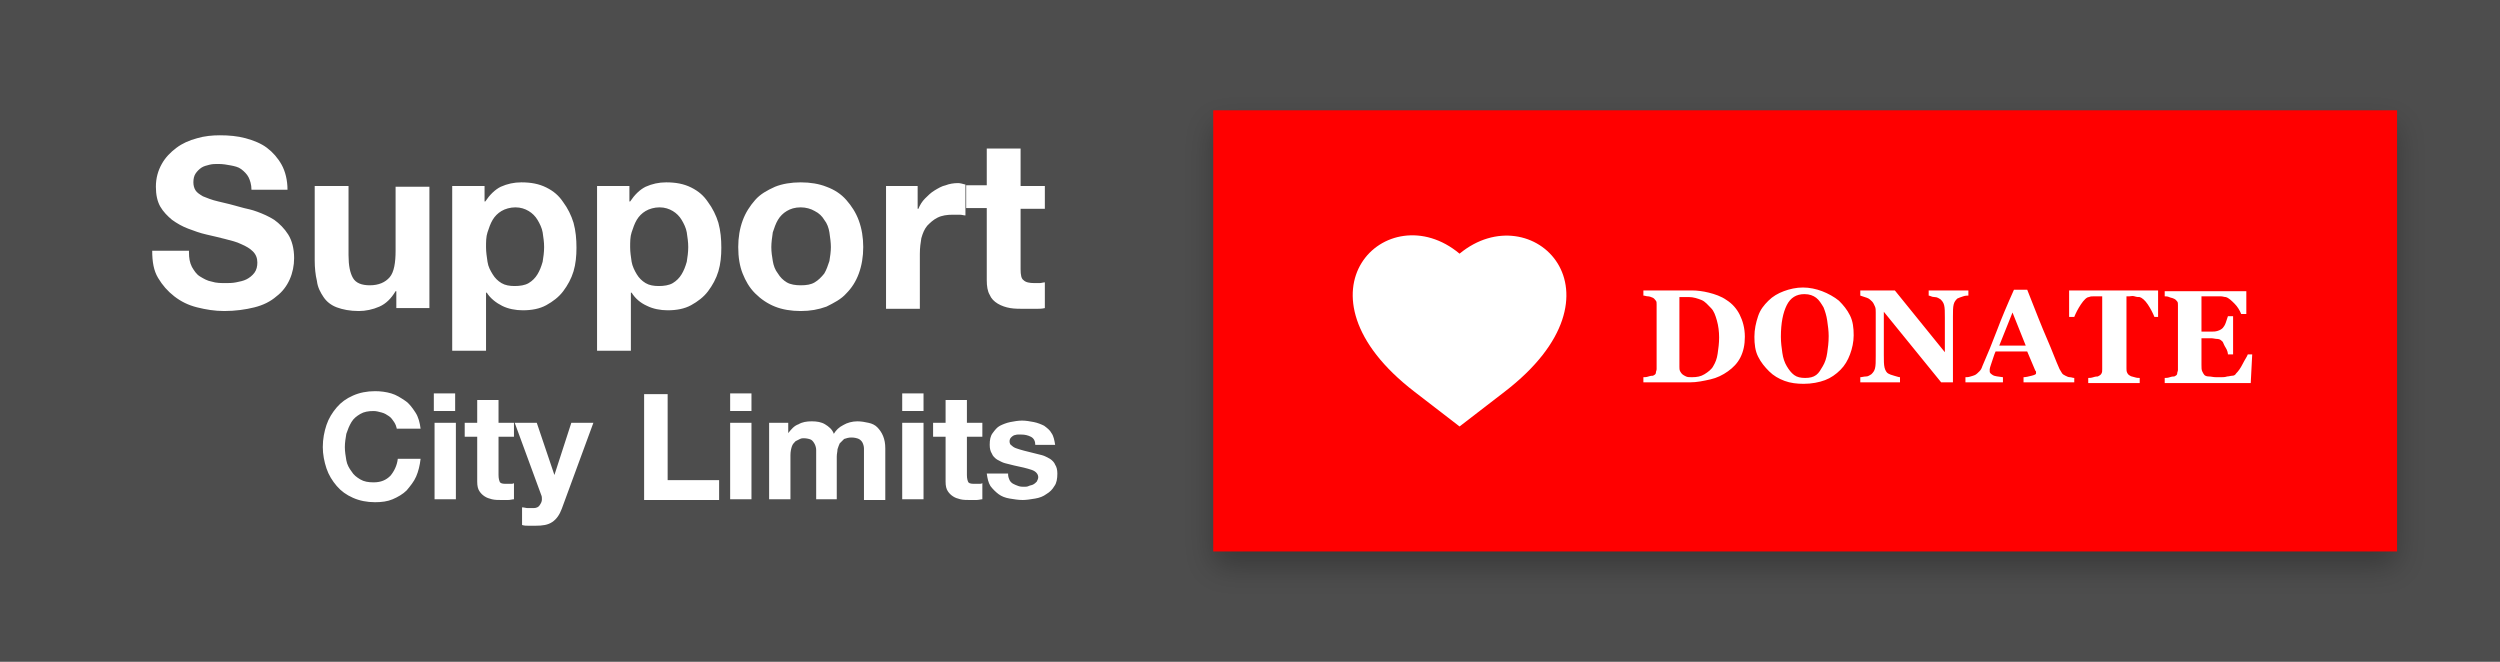
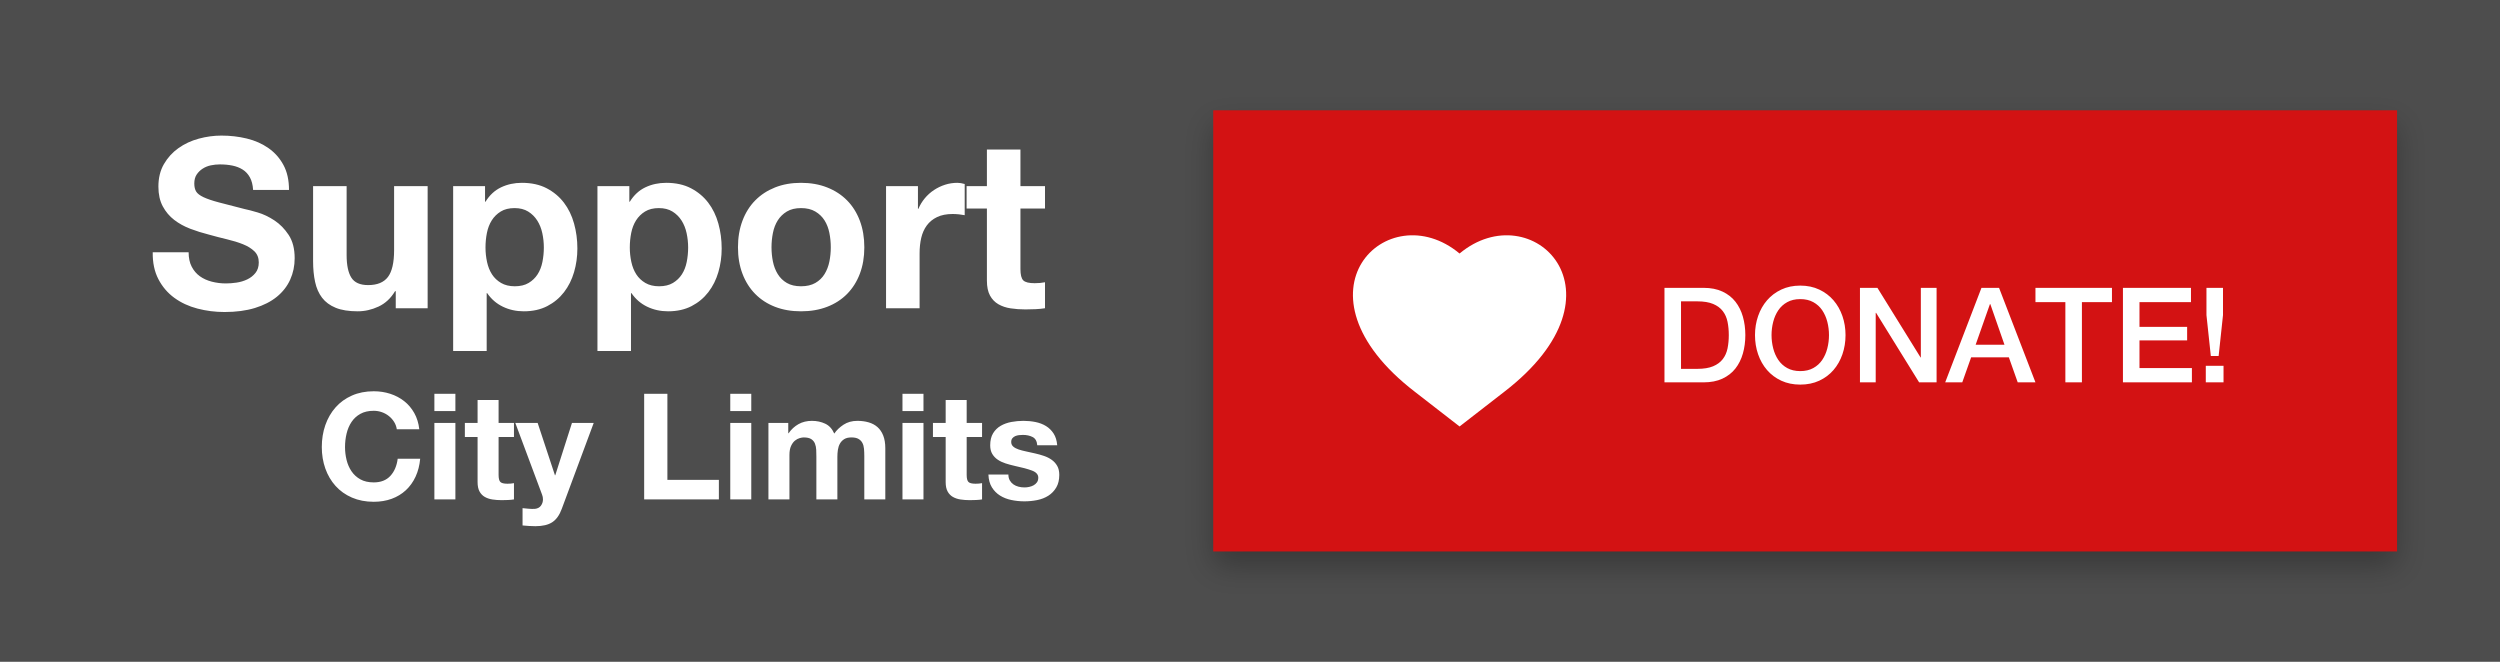
- <svg xmlns="http://www.w3.org/2000/svg" version="1.1" id="Layer_1" x="0px" y="0px" viewBox="221 82 340 90" enable-background="new 221 82 340 90" xml:space="preserve">
-   <filter width="108.7%" height="123.3%" y="-8.3%" id="filter-2" x="-4.3%" filterUnits="objectBoundingBox">
-     <feOffset result="shadowOffsetOuter1" dy="2" dx="0" in="SourceAlpha" />
-     <feGaussianBlur stdDeviation="2" result="shadowBlurOuter1" in="shadowOffsetOuter1" />
-     <feColorMatrix type="matrix" values="0 0 0 0 0   0 0 0 0 0   0 0 0 0 0  0 0 0 0.272 0" in="shadowBlurOuter1">
- 		</feColorMatrix>
-   </filter>
-   <g id="Page-1">
-     <g id="Direction-_x23_1-grey-Revisions-outlines" transform="translate(-627, -1528)">
-       <g id="_x37_28x90--DONATE" transform="translate(627, 1528)">
-         <g id="newsletter-ad" transform="translate(388, 0)">
-           <rect id="_x33_40x90-back" x="-167" y="82" fill="#4D4D4D" width="340" height="90" />
-           <g id="titlearea-copy" transform="translate(20, 18)">
-             <path id="Support" fill="#FFFFFF" d="M-161.3,98.3c0,0.8,0.1,1.4,0.4,2c0.3,0.5,0.6,1,1.1,1.3s1,0.6,1.6,0.7       c0.6,0.2,1.3,0.2,1.9,0.2c0.4,0,0.9,0,1.4-0.1c0.5-0.1,1-0.2,1.4-0.4s0.8-0.5,1.1-0.9c0.3-0.4,0.4-0.9,0.4-1.4       c0-0.6-0.2-1.1-0.6-1.5c-0.4-0.4-0.9-0.7-1.6-1c-0.6-0.3-1.4-0.5-2.2-0.7c-0.8-0.2-1.6-0.4-2.5-0.6c-0.9-0.2-1.7-0.5-2.5-0.8       c-0.8-0.3-1.5-0.7-2.2-1.2c-0.6-0.5-1.2-1.1-1.6-1.8s-0.6-1.6-0.6-2.7c0-1.2,0.3-2.2,0.8-3.1c0.5-0.9,1.2-1.6,2-2.2       c0.8-0.6,1.7-1,2.8-1.3c1-0.3,2.1-0.4,3.1-0.4c1.2,0,2.4,0.1,3.5,0.4c1.1,0.3,2.1,0.7,2.9,1.3s1.5,1.4,2,2.3       c0.5,0.9,0.8,2.1,0.8,3.4h-4.9c0-0.7-0.2-1.3-0.4-1.7c-0.2-0.4-0.6-0.8-1-1.1c-0.4-0.3-0.9-0.4-1.4-0.5       c-0.5-0.1-1.1-0.2-1.7-0.2c-0.4,0-0.8,0-1.2,0.1c-0.4,0.1-0.8,0.2-1.1,0.4s-0.6,0.5-0.8,0.8c-0.2,0.3-0.3,0.7-0.3,1.2       c0,0.4,0.1,0.8,0.3,1.1c0.2,0.3,0.5,0.5,1,0.8c0.5,0.2,1.2,0.5,2.1,0.7c0.9,0.2,2.1,0.5,3.5,0.9c0.4,0.1,1,0.2,1.8,0.5       s1.5,0.6,2.3,1.1c0.7,0.5,1.4,1.2,1.9,2c0.5,0.8,0.8,1.9,0.8,3.2c0,1-0.2,2-0.6,2.9c-0.4,0.9-1,1.7-1.8,2.3       c-0.8,0.7-1.8,1.2-3,1.5s-2.6,0.5-4.1,0.5c-1.3,0-2.5-0.2-3.7-0.5s-2.2-0.8-3.1-1.5c-0.9-0.7-1.6-1.5-2.2-2.5s-0.8-2.2-0.8-3.7       H-161.3z M-128.8,105.9h-4.3v-2.3h-0.1c-0.6,1-1.3,1.7-2.2,2.1s-1.9,0.6-2.8,0.6c-1.2,0-2.2-0.2-3-0.5       c-0.8-0.3-1.4-0.8-1.8-1.4c-0.4-0.6-0.8-1.3-0.9-2.2c-0.2-0.8-0.3-1.8-0.3-2.8V89.3h4.6v9.4c0,1.4,0.2,2.4,0.6,3.1s1.2,1,2.3,1       c1.2,0,2.1-0.4,2.7-1.1s0.8-2,0.8-3.6v-8.7h4.6V105.9z M-117,102.9c0.7,0,1.4-0.1,1.9-0.4c0.5-0.3,0.9-0.7,1.2-1.2       c0.3-0.5,0.5-1,0.7-1.7c0.1-0.6,0.2-1.3,0.2-2s-0.1-1.3-0.2-2c-0.1-0.6-0.4-1.2-0.7-1.7c-0.3-0.5-0.7-0.9-1.2-1.2       c-0.5-0.3-1.1-0.5-1.8-0.5c-0.7,0-1.4,0.2-1.9,0.5s-0.9,0.7-1.2,1.2c-0.3,0.5-0.5,1.1-0.7,1.7s-0.2,1.3-0.2,2       c0,0.7,0.1,1.3,0.2,2s0.4,1.2,0.7,1.7c0.3,0.5,0.7,0.9,1.2,1.2C-118.3,102.8-117.7,102.9-117,102.9z M-125.4,89.3h4.3v2.1h0.1       c0.6-0.9,1.3-1.6,2.1-2c0.9-0.4,1.8-0.6,2.8-0.6c1.3,0,2.4,0.2,3.4,0.7s1.7,1.1,2.3,2c0.6,0.8,1.1,1.8,1.4,2.8       c0.3,1.1,0.4,2.2,0.4,3.4c0,1.1-0.1,2.2-0.4,3.2c-0.3,1-0.8,1.9-1.4,2.7c-0.6,0.8-1.4,1.4-2.3,1.9c-0.9,0.5-2,0.7-3.2,0.7       c-1,0-2-0.2-2.8-0.6s-1.6-1-2.1-1.8h-0.1v7.9h-4.6V89.3z M-97.4,102.9c0.7,0,1.4-0.1,1.9-0.4c0.5-0.3,0.9-0.7,1.2-1.2       c0.3-0.5,0.5-1,0.7-1.7c0.1-0.6,0.2-1.3,0.2-2s-0.1-1.3-0.2-2c-0.1-0.6-0.4-1.2-0.7-1.7c-0.3-0.5-0.7-0.9-1.2-1.2       c-0.5-0.3-1.1-0.5-1.8-0.5c-0.7,0-1.4,0.2-1.9,0.5c-0.5,0.3-0.9,0.7-1.2,1.2c-0.3,0.5-0.5,1.1-0.7,1.7s-0.2,1.3-0.2,2       c0,0.7,0.1,1.3,0.2,2c0.1,0.6,0.4,1.2,0.7,1.7c0.3,0.5,0.7,0.9,1.2,1.2C-98.7,102.8-98.1,102.9-97.4,102.9z M-105.7,89.3h4.3       v2.1h0.1c0.6-0.9,1.3-1.6,2.1-2c0.9-0.4,1.8-0.6,2.8-0.6c1.3,0,2.4,0.2,3.4,0.7s1.7,1.1,2.3,2c0.6,0.8,1.1,1.8,1.4,2.8       c0.3,1.1,0.4,2.2,0.4,3.4c0,1.1-0.1,2.2-0.4,3.2c-0.3,1-0.8,1.9-1.4,2.7s-1.4,1.4-2.3,1.9s-2,0.7-3.2,0.7c-1,0-2-0.2-2.8-0.6       c-0.9-0.4-1.6-1-2.1-1.8h-0.1v7.9h-4.6V89.3z M-82.1,97.6c0,0.7,0.1,1.3,0.2,1.9c0.1,0.6,0.3,1.2,0.7,1.7       c0.3,0.5,0.7,0.9,1.2,1.2c0.5,0.3,1.2,0.4,1.9,0.4c0.8,0,1.4-0.1,1.9-0.4c0.5-0.3,0.9-0.7,1.3-1.2c0.3-0.5,0.5-1.1,0.7-1.7       c0.1-0.6,0.2-1.3,0.2-1.9s-0.1-1.3-0.2-2c-0.1-0.6-0.3-1.2-0.7-1.7c-0.3-0.5-0.7-0.9-1.3-1.2c-0.5-0.3-1.2-0.5-1.9-0.5       c-0.8,0-1.4,0.2-1.9,0.5c-0.5,0.3-0.9,0.7-1.2,1.2s-0.5,1.1-0.7,1.7C-82,96.3-82.1,97-82.1,97.6z M-86.6,97.6       c0-1.3,0.2-2.5,0.6-3.6c0.4-1.1,1-2,1.7-2.8s1.6-1.3,2.7-1.8c1-0.4,2.2-0.6,3.5-0.6c1.3,0,2.5,0.2,3.5,0.6c1.1,0.4,2,1,2.7,1.8       c0.7,0.8,1.3,1.7,1.7,2.8c0.4,1.1,0.6,2.3,0.6,3.6c0,1.3-0.2,2.5-0.6,3.6c-0.4,1.1-1,2-1.7,2.7c-0.7,0.8-1.7,1.3-2.7,1.8       c-1.1,0.4-2.2,0.6-3.5,0.6c-1.3,0-2.5-0.2-3.5-0.6c-1-0.4-1.9-1-2.7-1.8s-1.3-1.7-1.7-2.7C-86.4,100.2-86.6,99-86.6,97.6z        M-66.5,89.3h4.3v3.1h0.1c0.2-0.5,0.5-1,0.9-1.4c0.4-0.4,0.8-0.8,1.3-1.1c0.5-0.3,1-0.6,1.5-0.7c0.5-0.2,1.1-0.3,1.7-0.3       c0.3,0,0.6,0.1,1,0.2v4.2c-0.2,0-0.5-0.1-0.8-0.1s-0.6,0-0.9,0c-0.8,0-1.5,0.1-2.1,0.4c-0.6,0.3-1,0.7-1.4,1.1       c-0.4,0.5-0.6,1-0.8,1.7c-0.1,0.6-0.2,1.3-0.2,2.1v7.5h-4.6V89.3z M-48.2,89.3h3.3v3.1h-3.3v8.2c0,0.8,0.1,1.3,0.4,1.5       c0.3,0.3,0.8,0.4,1.5,0.4c0.3,0,0.5,0,0.7,0c0.2,0,0.5-0.1,0.7-0.1v3.5c-0.4,0.1-0.8,0.1-1.3,0.1c-0.5,0-0.9,0-1.4,0       c-0.7,0-1.4,0-2-0.1c-0.6-0.1-1.2-0.3-1.7-0.6c-0.5-0.3-0.9-0.7-1.1-1.2c-0.3-0.5-0.4-1.2-0.4-2v-9.8h-2.8v-3.1h2.8v-5h4.6       V89.3z" />
-             <path id="CityLimits" fill="#FFFFFF" d="M-133,122.4c-0.1-0.4-0.2-0.7-0.4-1s-0.4-0.6-0.7-0.8c-0.3-0.2-0.6-0.4-1-0.5       c-0.4-0.1-0.7-0.2-1.1-0.2c-0.7,0-1.3,0.1-1.8,0.4s-0.9,0.6-1.2,1.1c-0.3,0.5-0.5,1-0.7,1.6c-0.1,0.6-0.2,1.2-0.2,1.8       c0,0.6,0.1,1.2,0.2,1.8c0.1,0.6,0.4,1.1,0.7,1.5c0.3,0.5,0.7,0.8,1.2,1.1s1.1,0.4,1.8,0.4c1,0,1.7-0.3,2.3-0.9       c0.5-0.6,0.9-1.4,1-2.3h3.1c-0.1,0.9-0.3,1.7-0.6,2.4c-0.3,0.7-0.8,1.3-1.3,1.9c-0.5,0.5-1.2,0.9-1.9,1.2s-1.5,0.4-2.4,0.4       c-1.1,0-2.1-0.2-3-0.6c-0.9-0.4-1.6-0.9-2.2-1.6c-0.6-0.7-1.1-1.5-1.4-2.4c-0.3-0.9-0.5-1.9-0.5-2.9c0-1.1,0.2-2.1,0.5-3       c0.3-0.9,0.8-1.7,1.4-2.4c0.6-0.7,1.3-1.2,2.2-1.6c0.9-0.4,1.9-0.6,3-0.6c0.8,0,1.5,0.1,2.2,0.3c0.7,0.2,1.3,0.6,1.9,1       c0.6,0.4,1,1,1.4,1.6c0.4,0.6,0.6,1.4,0.7,2.2H-133z M-125.1,119.9h-2.9v-2.4h2.9V119.9z M-127.9,121.5h2.9v10.4h-2.9V121.5z        M-119.2,121.5h2.1v1.9h-2.1v5.2c0,0.5,0.1,0.8,0.2,1c0.2,0.2,0.5,0.2,1,0.2c0.2,0,0.3,0,0.5,0c0.1,0,0.3,0,0.4-0.1v2.2       c-0.2,0-0.5,0.1-0.8,0.1c-0.3,0-0.6,0-0.9,0c-0.4,0-0.9,0-1.3-0.1c-0.4-0.1-0.7-0.2-1-0.4c-0.3-0.2-0.5-0.4-0.7-0.7       c-0.2-0.3-0.3-0.7-0.3-1.3v-6.1h-1.7v-1.9h1.7v-3.1h2.9V121.5z M-110.6,133.2c-0.3,0.8-0.7,1.4-1.3,1.8s-1.3,0.5-2.3,0.5       c-0.3,0-0.6,0-0.9,0s-0.6,0-0.9-0.1v-2.4c0.3,0,0.5,0.1,0.8,0.1s0.6,0,0.8,0c0.4,0,0.7-0.2,0.8-0.4c0.2-0.3,0.3-0.5,0.3-0.8       c0-0.2,0-0.4-0.1-0.6l-3.6-9.8h3l2.4,7.1h0l2.3-7.1h3L-110.6,133.2z M-99.4,117.6h3.2v11.7h7v2.7h-10.2V117.6z M-84.8,119.9       h-2.9v-2.4h2.9V119.9z M-87.7,121.5h2.9v10.4h-2.9V121.5z M-82.5,121.5h2.7v1.4h0c0.4-0.5,0.8-1,1.4-1.2       c0.5-0.3,1.1-0.4,1.8-0.4c0.7,0,1.3,0.1,1.8,0.4s1,0.7,1.2,1.3c0.3-0.5,0.7-0.9,1.3-1.2c0.5-0.3,1.2-0.5,1.9-0.5       c0.5,0,1.1,0.1,1.5,0.2c0.5,0.1,0.9,0.3,1.2,0.6s0.6,0.7,0.8,1.2c0.2,0.5,0.3,1,0.3,1.7v7h-2.9V126c0-0.3,0-0.7,0-1       c0-0.3-0.1-0.6-0.2-0.8s-0.3-0.4-0.5-0.5c-0.2-0.1-0.6-0.2-1-0.2c-0.4,0-0.7,0.1-1,0.2c-0.2,0.2-0.4,0.4-0.6,0.6       c-0.1,0.2-0.2,0.5-0.3,0.8c0,0.3-0.1,0.6-0.1,1v5.8H-76v-5.8c0-0.3,0-0.6,0-0.9s-0.1-0.6-0.2-0.8s-0.3-0.5-0.5-0.6       s-0.6-0.2-1-0.2c-0.1,0-0.3,0-0.5,0.1s-0.4,0.2-0.6,0.3c-0.2,0.2-0.4,0.4-0.5,0.7c-0.1,0.3-0.2,0.7-0.2,1.2v6h-2.9V121.5z        M-61.4,119.9h-2.9v-2.4h2.9V119.9z M-64.3,121.5h2.9v10.4h-2.9V121.5z M-55.5,121.5h2.1v1.9h-2.1v5.2c0,0.5,0.1,0.8,0.2,1       c0.2,0.2,0.5,0.2,1,0.2c0.2,0,0.3,0,0.5,0c0.1,0,0.3,0,0.4-0.1v2.2c-0.2,0-0.5,0.1-0.8,0.1c-0.3,0-0.6,0-0.9,0       c-0.4,0-0.9,0-1.3-0.1c-0.4-0.1-0.7-0.2-1-0.4c-0.3-0.2-0.5-0.4-0.7-0.7c-0.2-0.3-0.3-0.7-0.3-1.3v-6.1h-1.7v-1.9h1.7v-3.1h2.9       V121.5z M-49.9,128.5c0,0.3,0.1,0.6,0.2,0.8s0.3,0.4,0.5,0.5s0.4,0.2,0.7,0.3s0.5,0.1,0.8,0.1c0.2,0,0.4,0,0.6-0.1       s0.4-0.1,0.6-0.2c0.2-0.1,0.3-0.2,0.5-0.4c0.1-0.2,0.2-0.4,0.2-0.6c0-0.4-0.3-0.8-0.9-1c-0.6-0.2-1.4-0.4-2.4-0.6       c-0.4-0.1-0.8-0.2-1.2-0.3c-0.4-0.1-0.7-0.3-1.1-0.5c-0.3-0.2-0.6-0.5-0.7-0.8c-0.2-0.3-0.3-0.7-0.3-1.2c0-0.7,0.1-1.2,0.4-1.6       s0.6-0.8,1-1s0.9-0.4,1.4-0.5c0.5-0.1,1.1-0.2,1.6-0.2s1.1,0.1,1.6,0.2c0.5,0.1,1,0.3,1.4,0.5c0.4,0.3,0.8,0.6,1,1       c0.3,0.4,0.4,1,0.5,1.6h-2.7c0-0.5-0.2-0.9-0.6-1.1c-0.4-0.2-0.8-0.3-1.3-0.3c-0.2,0-0.3,0-0.5,0c-0.2,0-0.4,0.1-0.5,0.1       c-0.2,0.1-0.3,0.2-0.4,0.3s-0.2,0.3-0.2,0.5c0,0.3,0.1,0.5,0.3,0.6c0.2,0.2,0.4,0.3,0.7,0.4s0.6,0.2,1,0.3       c0.4,0.1,0.8,0.2,1.2,0.3c0.4,0.1,0.8,0.2,1.2,0.3c0.4,0.1,0.7,0.3,1.1,0.5c0.3,0.2,0.6,0.5,0.7,0.8c0.2,0.3,0.3,0.7,0.3,1.2       c0,0.7-0.1,1.3-0.4,1.7c-0.3,0.5-0.6,0.8-1.1,1.1c-0.4,0.3-0.9,0.5-1.5,0.6c-0.6,0.1-1.2,0.2-1.7,0.2c-0.6,0-1.2-0.1-1.8-0.2       c-0.6-0.1-1.1-0.3-1.5-0.6s-0.8-0.7-1.1-1.1c-0.3-0.5-0.4-1-0.5-1.7H-49.9z" />
+ <svg xmlns="http://www.w3.org/2000/svg" xmlns:xlink="http://www.w3.org/1999/xlink" width="340px" height="90px" viewBox="0 0 340 90" version="1.1">
+   <defs>
+     <polygon id="path-1" points="0 0 161 0 161 60 0 60" />
+     <filter x="-4.3%" y="-8.3%" width="108.7%" height="123.3%" filterUnits="objectBoundingBox" id="filter-2">
+       <feOffset dx="0" dy="2" in="SourceAlpha" result="shadowOffsetOuter1" />
+       <feGaussianBlur stdDeviation="2" in="shadowOffsetOuter1" result="shadowBlurOuter1" />
+       <feColorMatrix values="0 0 0 0 0   0 0 0 0 0   0 0 0 0 0  0 0 0 0.272 0" type="matrix" in="shadowBlurOuter1" />
+     </filter>
+   </defs>
+   <g id="Page-1" stroke="none" stroke-width="1" fill="none" fill-rule="evenodd">
+     <g id="Direction-#1-grey-Revisions-2-fonts-outlines" transform="translate(-1015, -1528)">
+       <g id="728x90--DONATE" transform="translate(627, 1528)">
+         <g id="Donate-Ad-340x90" transform="translate(388, 0)">
+           <rect id="340x90-back" fill="#4D4D4D" x="0" y="0" width="340" height="90" />
+           <g id="titlearea-copy" transform="translate(20, 18)" fill="#FFFFFF" fill-rule="nonzero">
+             <path d="M5.653,16.308 C5.653,17.078 5.792,17.732 6.071,18.267 C6.349,18.802 6.718,19.236 7.179,19.568 C7.639,19.9 8.18,20.146 8.801,20.306 C9.422,20.467 10.064,20.547 10.728,20.547 C11.178,20.547 11.66,20.51 12.173,20.435 C12.687,20.36 13.169,20.215 13.619,20.001 C14.069,19.787 14.443,19.493 14.743,19.118 C15.043,18.743 15.193,18.267 15.193,17.689 C15.193,17.068 14.995,16.565 14.599,16.179 C14.202,15.794 13.683,15.472 13.041,15.215 C12.398,14.959 11.67,14.734 10.857,14.541 C10.043,14.348 9.218,14.134 8.383,13.899 C7.527,13.684 6.692,13.422 5.878,13.112 C5.064,12.801 4.336,12.4 3.694,11.907 C3.051,11.415 2.532,10.799 2.136,10.06 C1.74,9.321 1.542,8.427 1.542,7.378 C1.542,6.2 1.793,5.178 2.297,4.311 C2.8,3.443 3.458,2.721 4.272,2.143 C5.086,1.564 6.006,1.136 7.034,0.858 C8.062,0.579 9.09,0.44 10.118,0.44 C11.317,0.44 12.468,0.574 13.571,0.842 C14.673,1.109 15.653,1.543 16.51,2.143 C17.366,2.742 18.046,3.508 18.549,4.439 C19.053,5.371 19.304,6.5 19.304,7.828 L14.422,7.828 C14.379,7.143 14.235,6.575 13.988,6.126 C13.742,5.676 13.415,5.323 13.009,5.066 C12.602,4.809 12.136,4.627 11.611,4.52 C11.087,4.412 10.514,4.359 9.893,4.359 C9.486,4.359 9.079,4.402 8.672,4.487 C8.266,4.573 7.896,4.723 7.564,4.937 C7.232,5.151 6.959,5.419 6.745,5.74 C6.531,6.061 6.424,6.468 6.424,6.961 C6.424,7.41 6.51,7.774 6.681,8.053 C6.852,8.331 7.19,8.588 7.693,8.824 C8.196,9.059 8.892,9.295 9.781,9.53 C10.669,9.766 11.831,10.066 13.266,10.43 C13.694,10.515 14.288,10.67 15.048,10.895 C15.808,11.12 16.563,11.479 17.313,11.971 C18.062,12.464 18.71,13.122 19.256,13.947 C19.802,14.771 20.075,15.826 20.075,17.111 C20.075,18.16 19.872,19.134 19.465,20.033 C19.058,20.933 18.453,21.709 17.65,22.362 C16.847,23.015 15.851,23.524 14.663,23.888 C13.474,24.252 12.099,24.434 10.535,24.434 C9.272,24.434 8.046,24.279 6.858,23.968 C5.669,23.658 4.62,23.171 3.71,22.507 C2.8,21.843 2.077,20.997 1.542,19.969 C1.006,18.941 0.749,17.721 0.771,16.308 L5.653,16.308 Z M38.159,23.92 L33.822,23.92 L33.822,21.607 L33.726,21.607 C33.148,22.571 32.398,23.267 31.478,23.695 C30.557,24.123 29.615,24.338 28.651,24.338 C27.43,24.338 26.429,24.177 25.648,23.856 C24.866,23.535 24.251,23.08 23.801,22.491 C23.351,21.902 23.035,21.184 22.853,20.339 C22.671,19.493 22.58,18.556 22.58,17.528 L22.58,7.314 L27.141,7.314 L27.141,16.693 C27.141,18.063 27.356,19.086 27.784,19.76 C28.212,20.435 28.972,20.772 30.064,20.772 C31.306,20.772 32.206,20.403 32.762,19.664 C33.319,18.925 33.598,17.71 33.598,16.018 L33.598,7.314 L38.159,7.314 L38.159,23.92 Z M50.011,20.933 C50.76,20.933 51.387,20.783 51.89,20.483 C52.393,20.183 52.8,19.793 53.11,19.311 C53.421,18.829 53.64,18.267 53.769,17.624 C53.897,16.982 53.962,16.329 53.962,15.665 C53.962,15.001 53.892,14.348 53.753,13.706 C53.614,13.063 53.383,12.491 53.062,11.987 C52.741,11.484 52.329,11.077 51.826,10.767 C51.322,10.456 50.707,10.301 49.979,10.301 C49.229,10.301 48.603,10.456 48.1,10.767 C47.596,11.077 47.19,11.479 46.879,11.971 C46.569,12.464 46.349,13.031 46.221,13.674 C46.092,14.316 46.028,14.98 46.028,15.665 C46.028,16.329 46.098,16.982 46.237,17.624 C46.376,18.267 46.601,18.829 46.911,19.311 C47.222,19.793 47.634,20.183 48.148,20.483 C48.662,20.783 49.283,20.933 50.011,20.933 Z M41.628,7.314 L45.964,7.314 L45.964,9.434 L46.028,9.434 C46.585,8.535 47.291,7.881 48.148,7.475 C49.004,7.068 49.947,6.864 50.974,6.864 C52.281,6.864 53.405,7.111 54.347,7.603 C55.289,8.096 56.071,8.749 56.692,9.562 C57.313,10.376 57.773,11.324 58.073,12.405 C58.373,13.486 58.523,14.616 58.523,15.794 C58.523,16.907 58.373,17.978 58.073,19.006 C57.773,20.033 57.318,20.944 56.708,21.736 C56.098,22.528 55.337,23.16 54.427,23.631 C53.517,24.102 52.452,24.338 51.231,24.338 C50.204,24.338 49.256,24.129 48.389,23.711 C47.522,23.294 46.81,22.678 46.253,21.864 L46.189,21.864 L46.189,29.734 L41.628,29.734 L41.628,7.314 Z M69.636,20.933 C70.386,20.933 71.012,20.783 71.515,20.483 C72.018,20.183 72.425,19.793 72.736,19.311 C73.046,18.829 73.266,18.267 73.394,17.624 C73.523,16.982 73.587,16.329 73.587,15.665 C73.587,15.001 73.517,14.348 73.378,13.706 C73.239,13.063 73.009,12.491 72.688,11.987 C72.366,11.484 71.954,11.077 71.451,10.767 C70.948,10.456 70.332,10.301 69.604,10.301 C68.855,10.301 68.228,10.456 67.725,10.767 C67.222,11.077 66.815,11.479 66.504,11.971 C66.194,12.464 65.974,13.031 65.846,13.674 C65.718,14.316 65.653,14.98 65.653,15.665 C65.653,16.329 65.723,16.982 65.862,17.624 C66.001,18.267 66.226,18.829 66.537,19.311 C66.847,19.793 67.259,20.183 67.773,20.483 C68.287,20.783 68.908,20.933 69.636,20.933 Z M61.253,7.314 L65.589,7.314 L65.589,9.434 L65.653,9.434 C66.21,8.535 66.917,7.881 67.773,7.475 C68.63,7.068 69.572,6.864 70.6,6.864 C71.906,6.864 73.03,7.111 73.972,7.603 C74.915,8.096 75.696,8.749 76.317,9.562 C76.938,10.376 77.398,11.324 77.698,12.405 C77.998,13.486 78.148,14.616 78.148,15.794 C78.148,16.907 77.998,17.978 77.698,19.006 C77.398,20.033 76.943,20.944 76.333,21.736 C75.723,22.528 74.963,23.16 74.053,23.631 C73.143,24.102 72.077,24.338 70.857,24.338 C69.829,24.338 68.881,24.129 68.014,23.711 C67.147,23.294 66.435,22.678 65.878,21.864 L65.814,21.864 L65.814,29.734 L61.253,29.734 L61.253,7.314 Z M84.925,15.633 C84.925,16.297 84.99,16.945 85.118,17.576 C85.246,18.208 85.466,18.775 85.776,19.279 C86.087,19.782 86.499,20.183 87.013,20.483 C87.527,20.783 88.169,20.933 88.94,20.933 C89.711,20.933 90.359,20.783 90.884,20.483 C91.408,20.183 91.826,19.782 92.136,19.279 C92.447,18.775 92.666,18.208 92.795,17.576 C92.923,16.945 92.987,16.297 92.987,15.633 C92.987,14.969 92.923,14.316 92.795,13.674 C92.666,13.031 92.447,12.464 92.136,11.971 C91.826,11.479 91.408,11.077 90.884,10.767 C90.359,10.456 89.711,10.301 88.94,10.301 C88.169,10.301 87.527,10.456 87.013,10.767 C86.499,11.077 86.087,11.479 85.776,11.971 C85.466,12.464 85.246,13.031 85.118,13.674 C84.99,14.316 84.925,14.969 84.925,15.633 Z M80.364,15.633 C80.364,14.305 80.568,13.101 80.975,12.02 C81.381,10.938 81.96,10.017 82.709,9.257 C83.458,8.497 84.358,7.908 85.407,7.491 C86.456,7.073 87.634,6.864 88.94,6.864 C90.246,6.864 91.43,7.073 92.49,7.491 C93.55,7.908 94.454,8.497 95.204,9.257 C95.953,10.017 96.531,10.938 96.938,12.02 C97.345,13.101 97.548,14.305 97.548,15.633 C97.548,16.961 97.345,18.16 96.938,19.23 C96.531,20.301 95.953,21.217 95.204,21.977 C94.454,22.737 93.55,23.32 92.49,23.727 C91.43,24.134 90.246,24.338 88.94,24.338 C87.634,24.338 86.456,24.134 85.407,23.727 C84.358,23.32 83.458,22.737 82.709,21.977 C81.96,21.217 81.381,20.301 80.975,19.23 C80.568,18.16 80.364,16.961 80.364,15.633 Z M100.503,7.314 L104.84,7.314 L104.84,10.397 L104.904,10.397 C105.118,9.884 105.407,9.407 105.771,8.968 C106.135,8.529 106.553,8.154 107.024,7.844 C107.495,7.533 107.998,7.293 108.533,7.121 C109.069,6.95 109.626,6.864 110.204,6.864 C110.504,6.864 110.835,6.918 111.199,7.025 L111.199,11.265 C110.985,11.222 110.728,11.184 110.429,11.152 C110.129,11.12 109.84,11.104 109.561,11.104 C108.726,11.104 108.02,11.243 107.441,11.522 C106.863,11.8 106.398,12.18 106.044,12.662 C105.691,13.144 105.439,13.706 105.289,14.348 C105.139,14.991 105.065,15.687 105.065,16.436 L105.065,23.92 L100.503,23.92 L100.503,7.314 Z M118.78,7.314 L122.12,7.314 L122.12,10.365 L118.78,10.365 L118.78,18.588 C118.78,19.359 118.908,19.873 119.165,20.13 C119.422,20.387 119.936,20.515 120.707,20.515 C120.964,20.515 121.21,20.505 121.446,20.483 C121.681,20.462 121.906,20.43 122.12,20.387 L122.12,23.92 C121.735,23.984 121.307,24.027 120.835,24.048 C120.364,24.07 119.904,24.081 119.454,24.081 C118.748,24.081 118.078,24.032 117.447,23.936 C116.815,23.84 116.258,23.652 115.777,23.374 C115.295,23.096 114.915,22.699 114.636,22.186 C114.358,21.672 114.219,20.997 114.219,20.162 L114.219,10.365 L111.456,10.365 L111.456,7.314 L114.219,7.314 L114.219,2.335 L118.78,2.335 L118.78,7.314 Z" id="Support" />
+             <path d="M33.965,40.383 C33.912,40.021 33.791,39.689 33.603,39.387 C33.415,39.085 33.181,38.82 32.899,38.592 C32.617,38.364 32.299,38.187 31.943,38.059 C31.588,37.932 31.216,37.868 30.827,37.868 C30.116,37.868 29.512,38.006 29.016,38.281 C28.52,38.556 28.117,38.924 27.809,39.387 C27.5,39.85 27.276,40.376 27.135,40.967 C26.994,41.557 26.923,42.167 26.923,42.798 C26.923,43.401 26.994,43.988 27.135,44.558 C27.276,45.128 27.5,45.641 27.809,46.097 C28.117,46.553 28.52,46.919 29.016,47.194 C29.512,47.469 30.116,47.606 30.827,47.606 C31.792,47.606 32.547,47.311 33.09,46.721 C33.633,46.131 33.965,45.353 34.086,44.387 L37.144,44.387 C37.064,45.286 36.856,46.097 36.521,46.822 C36.185,47.546 35.743,48.163 35.193,48.673 C34.643,49.182 33.999,49.571 33.261,49.84 C32.523,50.108 31.712,50.242 30.827,50.242 C29.727,50.242 28.738,50.051 27.859,49.669 C26.98,49.286 26.239,48.76 25.636,48.089 C25.032,47.418 24.569,46.63 24.247,45.725 C23.926,44.82 23.765,43.844 23.765,42.798 C23.765,41.724 23.926,40.729 24.247,39.81 C24.569,38.891 25.032,38.089 25.636,37.405 C26.239,36.721 26.98,36.185 27.859,35.796 C28.738,35.407 29.727,35.212 30.827,35.212 C31.618,35.212 32.366,35.326 33.07,35.554 C33.774,35.782 34.405,36.114 34.961,36.55 C35.518,36.986 35.977,37.526 36.34,38.17 C36.702,38.814 36.93,39.551 37.024,40.383 L33.965,40.383 Z M41.933,37.908 L39.076,37.908 L39.076,35.554 L41.933,35.554 L41.933,37.908 Z M39.076,39.518 L41.933,39.518 L41.933,49.92 L39.076,49.92 L39.076,39.518 Z M47.808,39.518 L49.9,39.518 L49.9,41.429 L47.808,41.429 L47.808,46.58 C47.808,47.063 47.888,47.385 48.049,47.546 C48.21,47.707 48.532,47.787 49.015,47.787 C49.176,47.787 49.33,47.781 49.478,47.767 C49.625,47.754 49.766,47.734 49.9,47.707 L49.9,49.92 C49.659,49.96 49.391,49.987 49.096,50 C48.801,50.014 48.512,50.021 48.23,50.021 C47.788,50.021 47.369,49.99 46.973,49.93 C46.577,49.87 46.229,49.752 45.927,49.578 C45.625,49.404 45.387,49.155 45.212,48.834 C45.038,48.512 44.951,48.089 44.951,47.566 L44.951,41.429 L43.221,41.429 L43.221,39.518 L44.951,39.518 L44.951,36.399 L47.808,36.399 L47.808,39.518 Z M56.399,51.208 C56.091,52.053 55.661,52.656 55.112,53.018 C54.562,53.381 53.797,53.562 52.818,53.562 C52.523,53.562 52.231,53.552 51.943,53.532 C51.654,53.511 51.362,53.488 51.067,53.461 L51.067,51.107 C51.336,51.134 51.611,51.161 51.892,51.188 C52.174,51.214 52.456,51.221 52.737,51.208 C53.113,51.167 53.391,51.02 53.572,50.765 C53.753,50.51 53.844,50.229 53.844,49.92 C53.844,49.692 53.804,49.477 53.723,49.276 L50.082,39.518 L53.12,39.518 L55.474,46.64 L55.514,46.64 L57.787,39.518 L60.745,39.518 L56.399,51.208 Z M67.606,35.554 L70.765,35.554 L70.765,47.264 L77.767,47.264 L77.767,49.92 L67.606,49.92 L67.606,35.554 Z M82.173,37.908 L79.316,37.908 L79.316,35.554 L82.173,35.554 L82.173,37.908 Z M79.316,39.518 L82.173,39.518 L82.173,49.92 L79.316,49.92 L79.316,39.518 Z M84.507,39.518 L87.203,39.518 L87.203,40.926 L87.243,40.926 C87.619,40.39 88.071,39.974 88.601,39.679 C89.131,39.384 89.738,39.236 90.422,39.236 C91.079,39.236 91.68,39.364 92.223,39.619 C92.766,39.873 93.179,40.323 93.46,40.967 C93.769,40.511 94.188,40.108 94.718,39.759 C95.248,39.411 95.875,39.236 96.599,39.236 C97.149,39.236 97.659,39.303 98.128,39.437 C98.598,39.572 99,39.786 99.335,40.081 C99.671,40.376 99.932,40.762 100.12,41.238 C100.308,41.714 100.402,42.288 100.402,42.958 L100.402,49.92 L97.545,49.92 L97.545,44.025 C97.545,43.676 97.531,43.347 97.504,43.039 C97.478,42.73 97.404,42.462 97.283,42.234 C97.162,42.006 96.985,41.825 96.75,41.691 C96.515,41.557 96.197,41.49 95.794,41.49 C95.392,41.49 95.066,41.567 94.818,41.721 C94.57,41.875 94.376,42.077 94.235,42.325 C94.094,42.573 94,42.855 93.953,43.17 C93.906,43.485 93.883,43.804 93.883,44.125 L93.883,49.92 L91.026,49.92 L91.026,44.085 C91.026,43.777 91.019,43.472 91.006,43.17 C90.992,42.868 90.935,42.59 90.835,42.335 C90.734,42.08 90.566,41.875 90.332,41.721 C90.097,41.567 89.751,41.49 89.295,41.49 C89.161,41.49 88.984,41.52 88.762,41.58 C88.541,41.641 88.326,41.755 88.118,41.922 C87.91,42.09 87.733,42.331 87.585,42.647 C87.438,42.962 87.364,43.374 87.364,43.884 L87.364,49.92 L84.507,49.92 L84.507,39.518 Z M105.593,37.908 L102.736,37.908 L102.736,35.554 L105.593,35.554 L105.593,37.908 Z M102.736,39.518 L105.593,39.518 L105.593,49.92 L102.736,49.92 L102.736,39.518 Z M111.468,39.518 L113.56,39.518 L113.56,41.429 L111.468,41.429 L111.468,46.58 C111.468,47.063 111.548,47.385 111.709,47.546 C111.87,47.707 112.192,47.787 112.675,47.787 C112.836,47.787 112.99,47.781 113.138,47.767 C113.285,47.754 113.426,47.734 113.56,47.707 L113.56,49.92 C113.319,49.96 113.05,49.987 112.755,50 C112.46,50.014 112.172,50.021 111.89,50.021 C111.448,50.021 111.028,49.99 110.633,49.93 C110.237,49.87 109.888,49.752 109.586,49.578 C109.285,49.404 109.047,49.155 108.872,48.834 C108.698,48.512 108.611,48.089 108.611,47.566 L108.611,41.429 L106.88,41.429 L106.88,39.518 L108.611,39.518 L108.611,36.399 L111.468,36.399 L111.468,39.518 Z M117.141,46.54 C117.141,46.848 117.205,47.113 117.333,47.335 C117.46,47.556 117.624,47.737 117.826,47.878 C118.027,48.019 118.258,48.123 118.52,48.19 C118.781,48.257 119.053,48.29 119.335,48.29 C119.536,48.29 119.747,48.267 119.968,48.22 C120.19,48.173 120.391,48.099 120.572,47.999 C120.753,47.898 120.904,47.764 121.025,47.596 C121.145,47.428 121.206,47.217 121.206,46.962 C121.206,46.533 120.921,46.211 120.351,45.997 C119.781,45.782 118.986,45.567 117.966,45.353 C117.551,45.259 117.145,45.148 116.749,45.021 C116.353,44.893 116.001,44.726 115.693,44.518 C115.384,44.31 115.136,44.048 114.948,43.733 C114.761,43.418 114.667,43.032 114.667,42.576 C114.667,41.906 114.797,41.356 115.059,40.926 C115.321,40.497 115.666,40.158 116.095,39.91 C116.524,39.662 117.007,39.488 117.544,39.387 C118.08,39.287 118.63,39.236 119.194,39.236 C119.757,39.236 120.304,39.29 120.834,39.397 C121.363,39.505 121.836,39.686 122.252,39.94 C122.668,40.195 123.013,40.534 123.288,40.957 C123.563,41.379 123.727,41.912 123.781,42.556 L121.065,42.556 C121.025,42.006 120.817,41.634 120.441,41.439 C120.066,41.245 119.623,41.148 119.113,41.148 C118.952,41.148 118.778,41.158 118.59,41.178 C118.402,41.198 118.231,41.242 118.077,41.309 C117.923,41.376 117.792,41.473 117.685,41.6 C117.577,41.728 117.524,41.899 117.524,42.113 C117.524,42.368 117.618,42.576 117.805,42.737 C117.993,42.898 118.238,43.029 118.54,43.13 C118.842,43.23 119.187,43.321 119.576,43.401 C119.965,43.482 120.361,43.569 120.763,43.663 C121.179,43.757 121.585,43.871 121.98,44.005 C122.376,44.139 122.728,44.317 123.037,44.538 C123.345,44.759 123.593,45.034 123.781,45.363 C123.969,45.691 124.063,46.097 124.063,46.58 C124.063,47.264 123.925,47.838 123.65,48.3 C123.375,48.763 123.017,49.135 122.574,49.417 C122.131,49.699 121.625,49.897 121.055,50.011 C120.485,50.125 119.905,50.182 119.314,50.182 C118.711,50.182 118.121,50.121 117.544,50 C116.967,49.88 116.454,49.679 116.005,49.397 C115.555,49.115 115.186,48.743 114.898,48.28 C114.61,47.817 114.452,47.237 114.425,46.54 L117.141,46.54 Z" id="CityLimits" />
          </g>
          <g id="SIGN-UP-button" transform="translate(165, 15)">
            <g id="Rectangle">
-               <g filter="url(#filter-2)">
-                 <polygon id="path-1_2_" points="-167,82 -6,82 -6,142 -167,142        " />
-               </g>
-               <g>
-                 <polygon id="path-1_1_" fill="#FF0000" points="-167,82 -6,82 -6,142 -167,142        " />
-               </g>
+               <use fill="black" fill-opacity="1" filter="url(#filter-2)" xlink:href="#path-1" />
+               <use fill="#D31213" fill-rule="evenodd" xlink:href="#path-1" />
            </g>
-             <path id="Path" fill="#FFFFFF" d="M-133.5,101.5c9.8-8.1,23.7,5.3,6.1,18.8l-6.1,4.7l-6.1-4.7       C-157.2,106.8-143.3,93.3-133.5,101.5z" />
-             <path id="DONATE" fill="#FFFFFF" d="M-97.2,107.8c0.8,0.5,1.4,1.2,1.8,2s0.7,1.8,0.7,3c0,1.1-0.2,2-0.6,2.8s-1,1.4-1.7,1.9       c-0.7,0.5-1.5,0.9-2.4,1.1s-1.8,0.4-2.8,0.4h-6.3v-0.7c0.2,0,0.4,0,0.7-0.1s0.5-0.1,0.6-0.1c0.2-0.1,0.4-0.2,0.4-0.4       s0.1-0.3,0.1-0.5v-8.8c0-0.2,0-0.4-0.1-0.5s-0.2-0.3-0.4-0.4s-0.5-0.2-0.7-0.2s-0.4-0.1-0.6-0.1v-0.7h6.6       c0.7,0,1.5,0.1,2.3,0.3S-97.9,107.3-97.2,107.8z M-99,116.8c0.3-0.5,0.5-1,0.6-1.7s0.2-1.4,0.2-2.2c0-0.8-0.1-1.6-0.3-2.3       s-0.4-1.3-0.8-1.7s-0.8-0.9-1.3-1.1s-1.1-0.4-1.7-0.4c-0.2,0-0.4,0-0.7,0s-0.5,0-0.6,0v9.5c0,0.2,0,0.4,0.1,0.6       s0.2,0.3,0.3,0.4s0.3,0.2,0.5,0.3s0.5,0.1,0.8,0.1c0.7,0,1.2-0.1,1.7-0.4S-99.2,117.2-99,116.8z M-81.9,107.9       c0.6,0.6,1.1,1.2,1.5,2s0.5,1.7,0.5,2.7c0,0.9-0.2,1.8-0.5,2.6s-0.7,1.5-1.3,2.1c-0.6,0.6-1.3,1.1-2.1,1.4s-1.8,0.5-2.9,0.5       c-0.9,0-1.8-0.1-2.6-0.4s-1.5-0.7-2.1-1.3c-0.6-0.6-1.1-1.2-1.5-2s-0.5-1.7-0.5-2.7c0-1,0.2-1.9,0.5-2.8s0.8-1.5,1.4-2.1       c0.6-0.6,1.3-1,2.1-1.3s1.7-0.5,2.6-0.5c0.9,0,1.8,0.2,2.6,0.5S-82.5,107.4-81.9,107.9z M-84.1,116.8c0.3-0.5,0.5-1.1,0.6-1.8       s0.2-1.4,0.2-2.3c0-0.7-0.1-1.4-0.2-2.1s-0.3-1.3-0.5-1.8c-0.3-0.5-0.6-1-1-1.3s-0.9-0.5-1.6-0.5c-1.1,0-1.9,0.5-2.4,1.5       s-0.8,2.4-0.8,4.3c0,0.8,0.1,1.5,0.2,2.2s0.3,1.3,0.6,1.8c0.3,0.5,0.6,0.9,1,1.2s0.9,0.4,1.5,0.4c0.6,0,1.1-0.1,1.5-0.4       S-84.4,117.3-84.1,116.8z M-64.3,107.2c-0.2,0-0.4,0-0.7,0.1s-0.6,0.2-0.8,0.3c-0.2,0.2-0.4,0.4-0.5,0.8s-0.1,0.9-0.1,1.7v8.9       H-68l-7.8-9.6v5.9c0,0.7,0,1.3,0.1,1.7s0.3,0.7,0.5,0.8c0.2,0.1,0.4,0.2,0.8,0.3s0.6,0.2,0.8,0.2v0.7h-5.4v-0.7       c0.2,0,0.5-0.1,0.8-0.1s0.5-0.2,0.7-0.3c0.2-0.2,0.4-0.4,0.5-0.8s0.1-0.9,0.1-1.7v-5.9c0-0.3,0-0.6-0.1-0.8s-0.2-0.5-0.4-0.7       c-0.2-0.2-0.4-0.4-0.7-0.5s-0.6-0.2-0.9-0.3v-0.7h4.7l6.8,8.4v-4.7c0-0.8,0-1.3-0.1-1.7s-0.3-0.6-0.5-0.8       c-0.2-0.1-0.4-0.3-0.8-0.3s-0.6-0.2-0.8-0.2v-0.7h5.4V107.2z M-50,119h-6.8v-0.7c0.3,0,0.7-0.1,1.1-0.2s0.6-0.2,0.6-0.3       c0,0,0-0.1,0-0.2s0-0.1-0.1-0.2l-1.1-2.6h-4.3c-0.1,0.2-0.2,0.5-0.3,0.8s-0.2,0.6-0.3,0.9c-0.1,0.3-0.2,0.6-0.2,0.7       s0,0.2,0,0.3c0,0.2,0.1,0.3,0.4,0.5s0.8,0.2,1.4,0.3v0.7h-5.1v-0.7c0.2,0,0.4,0,0.7-0.1s0.4-0.1,0.6-0.2       c0.2-0.1,0.4-0.3,0.6-0.5s0.3-0.4,0.4-0.7c0.7-1.6,1.4-3.3,2-4.9s1.4-3.5,2.3-5.5h1.8c1.1,2.8,2,5.1,2.7,6.7s1.2,3,1.7,4.1       c0.1,0.2,0.2,0.3,0.3,0.5s0.3,0.3,0.5,0.4c0.2,0.1,0.4,0.2,0.6,0.2s0.4,0.1,0.6,0.1V119z M-56.5,114l-1.8-4.5l-1.8,4.5H-56.5z        M-38.3,110.1H-39c-0.2-0.5-0.5-1.1-0.9-1.7s-0.8-0.9-1.1-1c-0.2,0-0.4,0-0.7-0.1s-0.5,0-0.7,0h-0.4v9.8c0,0.2,0,0.4,0.1,0.6       s0.2,0.3,0.4,0.4c0.1,0.1,0.3,0.1,0.6,0.2s0.5,0.1,0.7,0.1v0.7h-7v-0.7c0.2,0,0.4,0,0.7-0.1s0.5-0.1,0.6-0.1       c0.2-0.1,0.4-0.2,0.5-0.4s0.1-0.3,0.1-0.6v-9.9h-0.4c-0.2,0-0.4,0-0.7,0s-0.5,0-0.7,0.1c-0.3,0-0.7,0.4-1.1,1s-0.7,1.2-0.9,1.7       h-0.7v-3.6h12.1V110.1z M-26.5,109.7h-0.7c-0.2-0.5-0.5-1-0.9-1.4s-0.8-0.8-1.2-0.9c-0.2,0-0.4-0.1-0.7-0.1s-0.6,0-0.8,0h-1.8       v4.8h1.3c0.3,0,0.6,0,0.9-0.1s0.5-0.2,0.7-0.4c0.1-0.1,0.3-0.4,0.4-0.7s0.2-0.6,0.3-0.9h0.7v5.2H-29c0-0.2-0.1-0.6-0.3-0.9       s-0.3-0.6-0.4-0.8c-0.2-0.2-0.4-0.4-0.7-0.4s-0.6-0.1-0.9-0.1h-1.3v3.6c0,0.4,0,0.7,0.1,0.9s0.2,0.4,0.3,0.5       c0.1,0.1,0.3,0.2,0.6,0.2s0.6,0.1,1,0.1c0.2,0,0.5,0,0.7,0s0.5,0,0.8-0.1c0.2,0,0.5-0.1,0.7-0.1s0.4-0.1,0.5-0.3       c0.3-0.3,0.6-0.7,0.9-1.3s0.6-1,0.7-1.3h0.6l-0.2,3.9h-11.7v-0.7c0.2,0,0.4,0,0.7-0.1s0.5-0.1,0.6-0.1c0.2-0.1,0.4-0.2,0.4-0.4       s0.1-0.3,0.1-0.5v-8.8c0-0.2,0-0.4-0.1-0.5s-0.2-0.3-0.5-0.4c-0.2-0.1-0.4-0.1-0.6-0.2s-0.5-0.1-0.6-0.1v-0.7h11.1V109.7z" />
+             <path d="M33.5,19.478 C43.282,11.33 57.165,24.756 39.562,38.297 L33.5,43 L27.438,38.297 C9.835,24.756 23.718,11.33 33.5,19.478 Z" id="Path" fill="#FFFFFF" />
+             <path d="M61.368,24.148 L66.696,24.148 C67.68,24.148 68.532,24.316 69.252,24.652 C69.972,24.988 70.56,25.447 71.016,26.029 C71.472,26.611 71.811,27.292 72.033,28.072 C72.255,28.852 72.366,29.686 72.366,30.574 C72.366,31.462 72.255,32.296 72.033,33.076 C71.811,33.856 71.472,34.537 71.016,35.119 C70.56,35.701 69.972,36.16 69.252,36.496 C68.532,36.832 67.68,37 66.696,37 L61.368,37 L61.368,24.148 Z M63.618,35.164 L65.832,35.164 C66.708,35.164 67.425,35.047 67.983,34.813 C68.541,34.579 68.979,34.255 69.297,33.841 C69.615,33.427 69.831,32.941 69.945,32.383 C70.059,31.825 70.116,31.222 70.116,30.574 C70.116,29.926 70.059,29.323 69.945,28.765 C69.831,28.207 69.615,27.721 69.297,27.307 C68.979,26.893 68.541,26.569 67.983,26.335 C67.425,26.101 66.708,25.984 65.832,25.984 L63.618,25.984 L63.618,35.164 Z M79.836,25.678 C79.152,25.678 78.561,25.816 78.063,26.092 C77.565,26.368 77.16,26.737 76.848,27.199 C76.536,27.661 76.305,28.186 76.155,28.774 C76.005,29.362 75.93,29.962 75.93,30.574 C75.93,31.186 76.005,31.786 76.155,32.374 C76.305,32.962 76.536,33.487 76.848,33.949 C77.16,34.411 77.565,34.78 78.063,35.056 C78.561,35.332 79.152,35.47 79.836,35.47 C80.52,35.47 81.111,35.332 81.609,35.056 C82.107,34.78 82.512,34.411 82.824,33.949 C83.136,33.487 83.367,32.962 83.517,32.374 C83.667,31.786 83.742,31.186 83.742,30.574 C83.742,29.962 83.667,29.362 83.517,28.774 C83.367,28.186 83.136,27.661 82.824,27.199 C82.512,26.737 82.107,26.368 81.609,26.092 C81.111,25.816 80.52,25.678 79.836,25.678 Z M79.836,23.842 C80.796,23.842 81.657,24.022 82.419,24.382 C83.181,24.742 83.826,25.228 84.354,25.84 C84.882,26.452 85.287,27.166 85.569,27.982 C85.851,28.798 85.992,29.662 85.992,30.574 C85.992,31.498 85.851,32.368 85.569,33.184 C85.287,34 84.882,34.714 84.354,35.326 C83.826,35.938 83.181,36.421 82.419,36.775 C81.657,37.129 80.796,37.306 79.836,37.306 C78.876,37.306 78.015,37.129 77.253,36.775 C76.491,36.421 75.846,35.938 75.318,35.326 C74.79,34.714 74.385,34 74.103,33.184 C73.821,32.368 73.68,31.498 73.68,30.574 C73.68,29.662 73.821,28.798 74.103,27.982 C74.385,27.166 74.79,26.452 75.318,25.84 C75.846,25.228 76.491,24.742 77.253,24.382 C78.015,24.022 78.876,23.842 79.836,23.842 Z M87.954,24.148 L90.33,24.148 L96.198,33.616 L96.234,33.616 L96.234,24.148 L98.376,24.148 L98.376,37 L96,37 L90.15,27.55 L90.096,27.55 L90.096,37 L87.954,37 L87.954,24.148 Z M104.478,24.148 L106.872,24.148 L111.822,37 L109.41,37 L108.204,33.598 L103.074,33.598 L101.868,37 L99.546,37 L104.478,24.148 Z M103.686,31.888 L107.61,31.888 L105.684,26.362 L105.63,26.362 L103.686,31.888 Z M111.822,24.148 L122.226,24.148 L122.226,26.092 L118.14,26.092 L118.14,37 L115.89,37 L115.89,26.092 L111.822,26.092 L111.822,24.148 Z M123.72,24.148 L132.972,24.148 L132.972,26.092 L125.97,26.092 L125.97,29.458 L132.45,29.458 L132.45,31.294 L125.97,31.294 L125.97,35.056 L133.098,35.056 L133.098,37 L123.72,37 L123.72,24.148 Z M134.988,34.75 L137.4,34.75 L137.4,37 L134.988,37 L134.988,34.75 Z M135.078,24.148 L137.328,24.148 L137.328,27.856 L136.734,33.418 L135.672,33.418 L135.078,27.856 L135.078,24.148 Z" id="DONATE!" fill="#FFFFFF" fill-rule="nonzero" />
          </g>
        </g>
      </g>
    </g>
  </g>
</svg>
